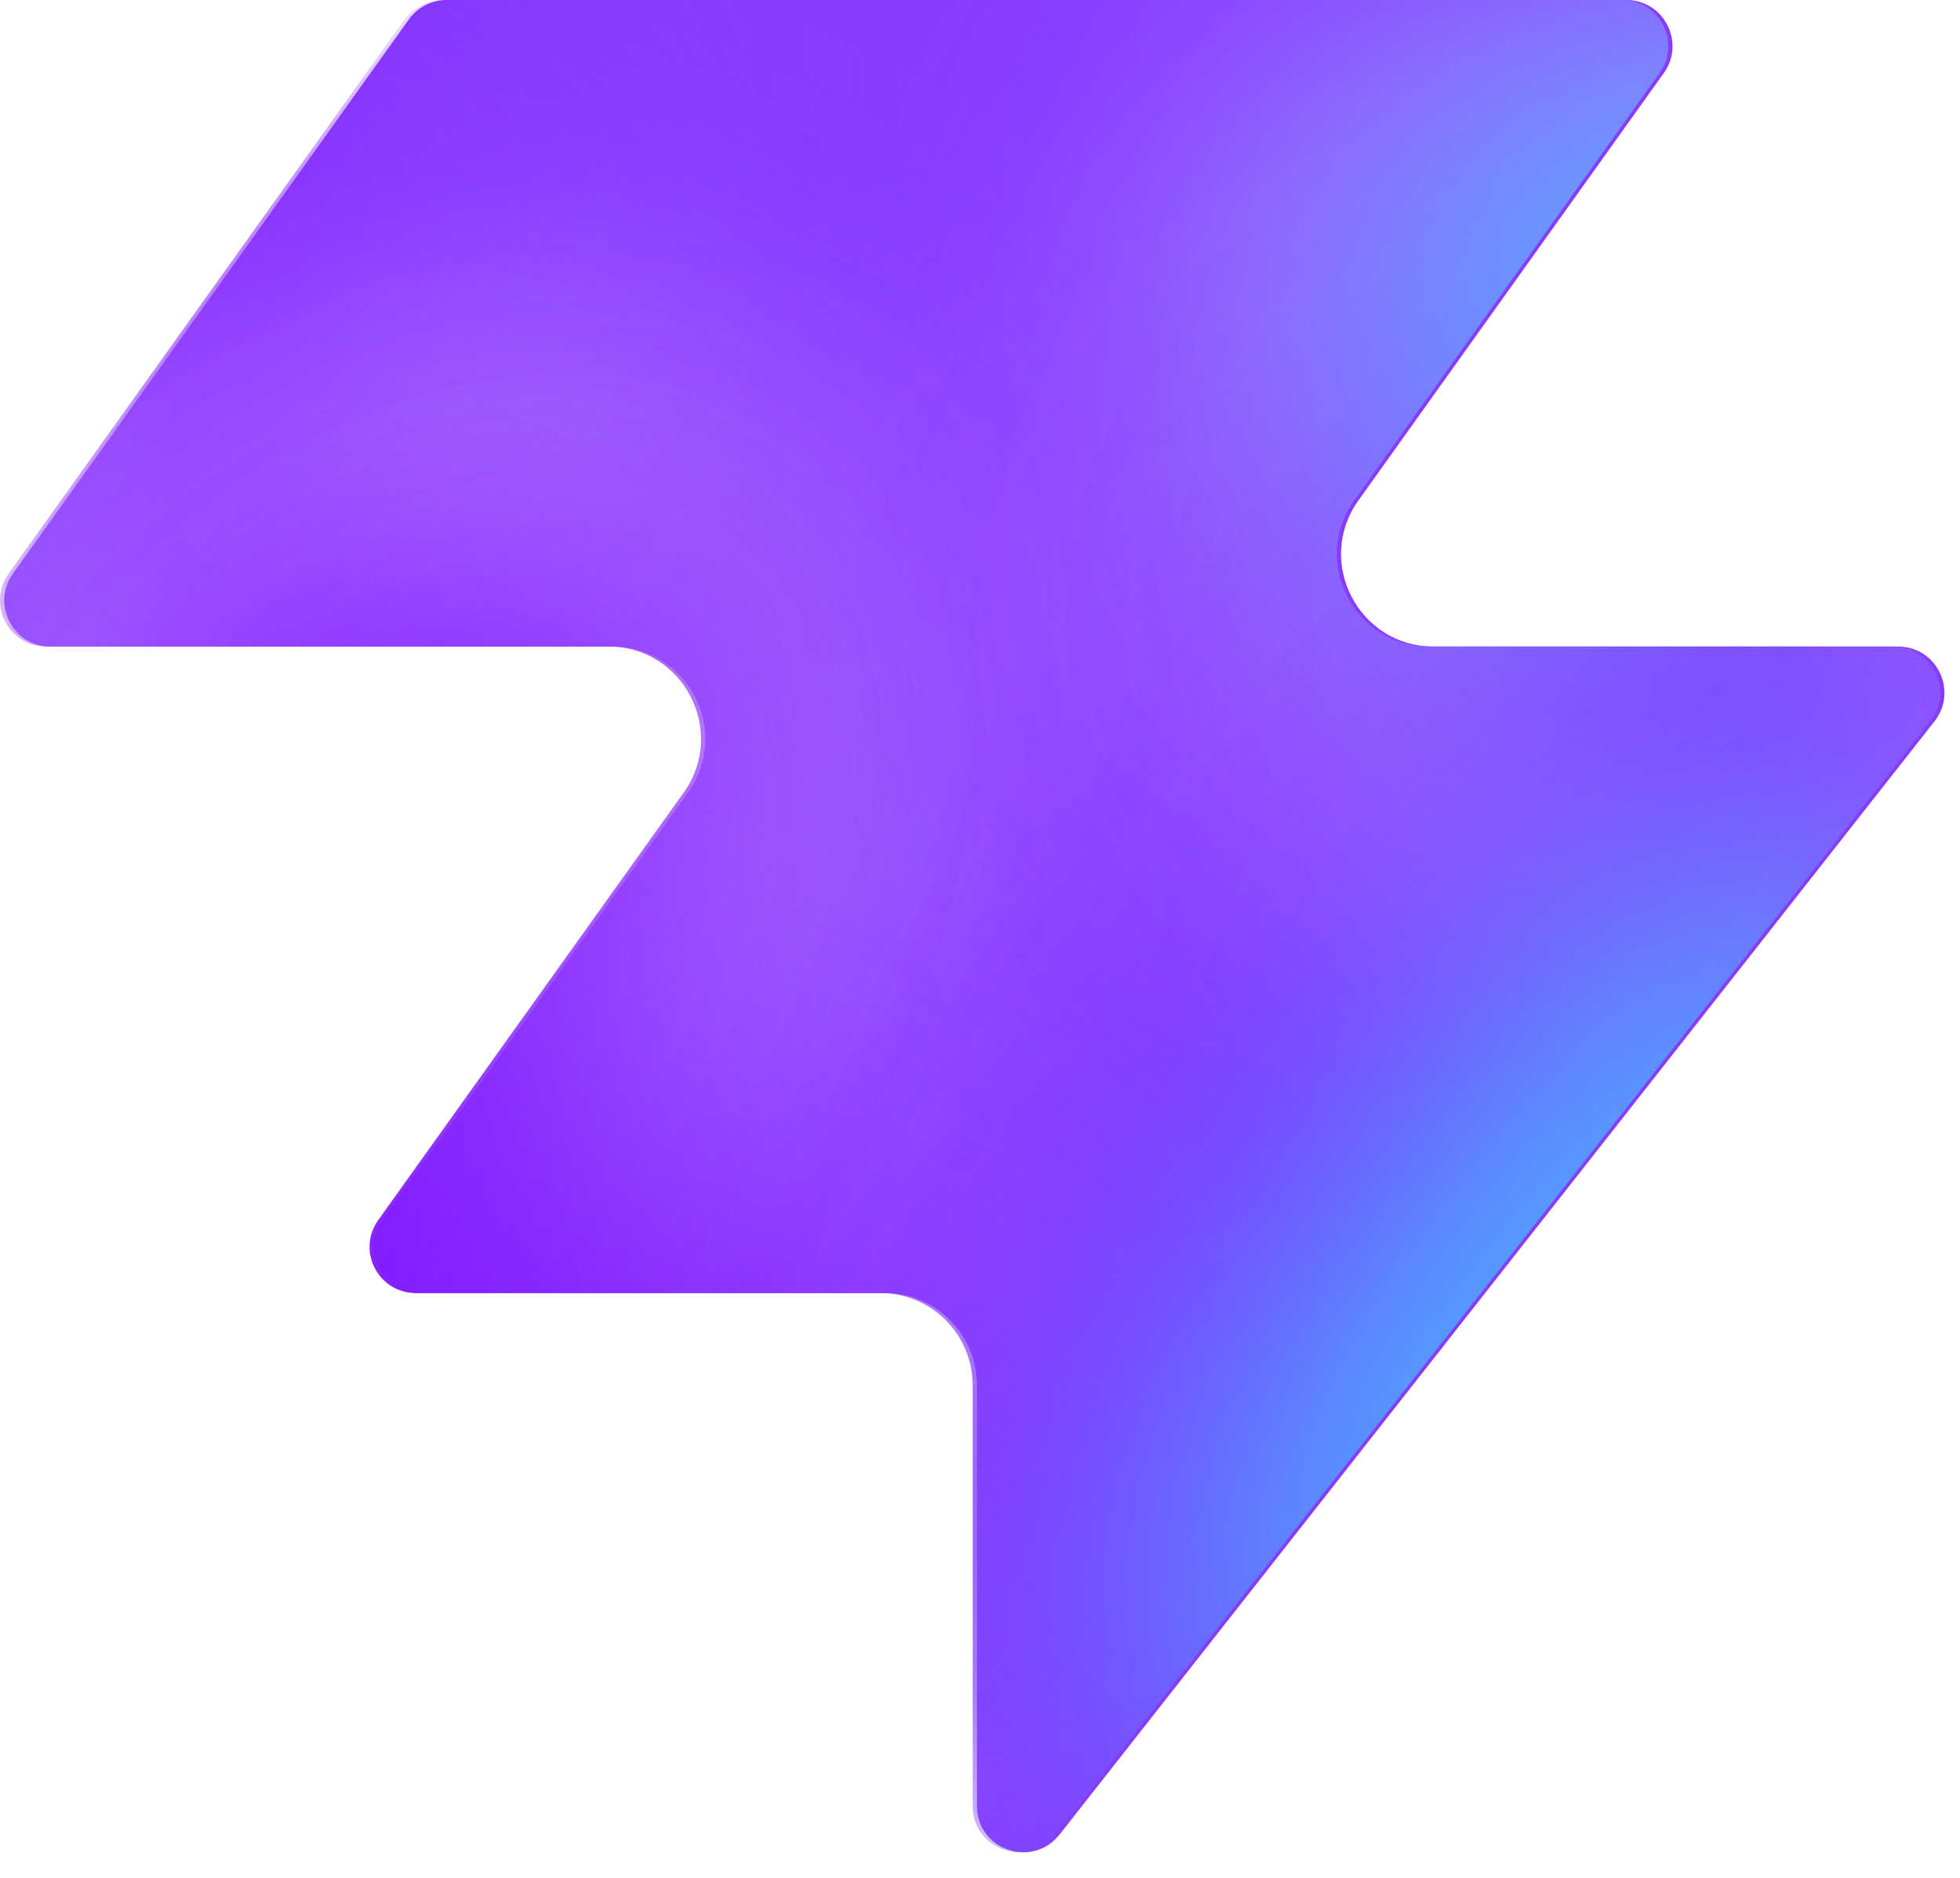
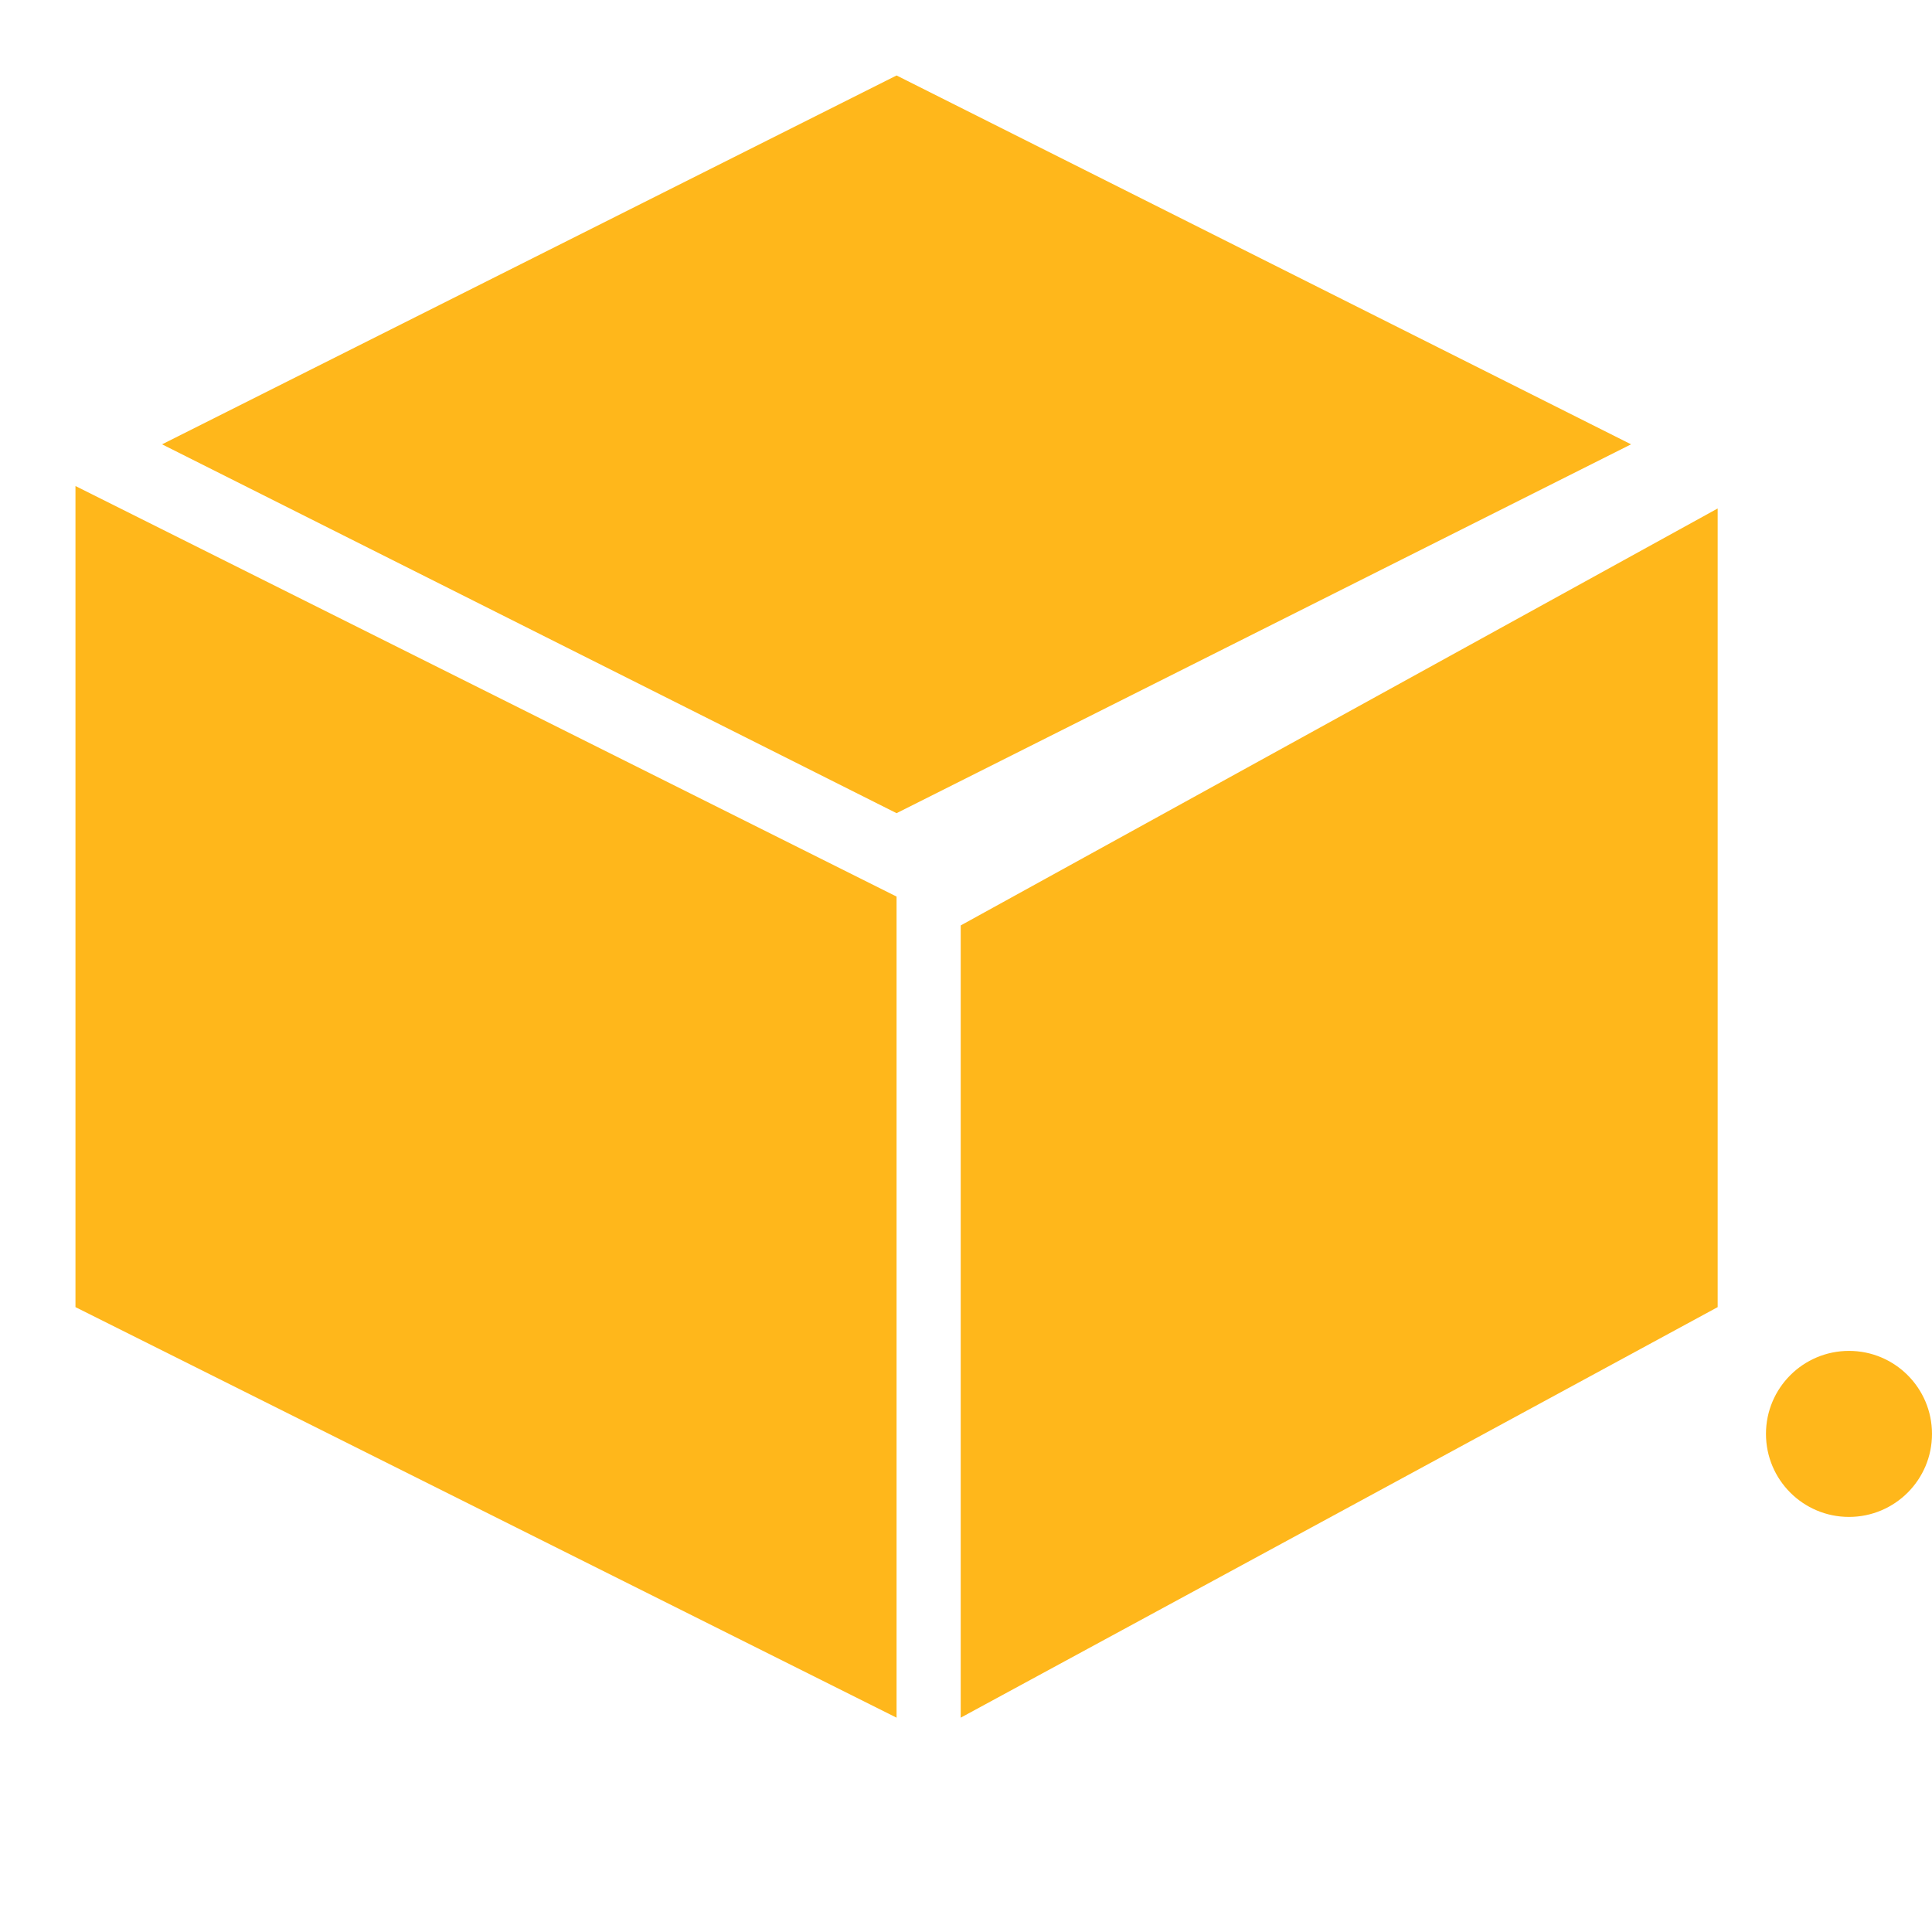
- <svg xmlns="http://www.w3.org/2000/svg" width="48" height="46" fill="none" viewBox="0 0 48 46">
-   <path fill="#863bff" d="M25.946 44.938c-.664.845-2.021.375-2.021-.698V33.937a2.26 2.26 0 0 0-2.262-2.262H10.287c-.92 0-1.456-1.04-.92-1.788l7.48-10.471c1.07-1.497 0-3.578-1.842-3.578H1.237c-.92 0-1.456-1.04-.92-1.788L10.013.474c.214-.297.556-.474.92-.474h28.894c.92 0 1.456 1.04.92 1.788l-7.48 10.471c-1.07 1.498 0 3.579 1.842 3.579h11.377c.943 0 1.473 1.088.89 1.83L25.947 44.94z" style="fill:#863bff;fill:color(display-p3 .525 .23 1);fill-opacity:1" />
-   <mask id="a" width="48" height="46" x="0" y="0" maskUnits="userSpaceOnUse" style="mask-type:alpha">
-     <path fill="#000" d="M25.842 44.938c-.664.844-2.021.375-2.021-.698V33.937a2.26 2.26 0 0 0-2.262-2.262H10.183c-.92 0-1.456-1.04-.92-1.788l7.48-10.471c1.07-1.498 0-3.579-1.842-3.579H1.133c-.92 0-1.456-1.04-.92-1.787L9.91.473c.214-.297.556-.474.92-.474h28.894c.92 0 1.456 1.04.92 1.788l-7.48 10.471c-1.07 1.498 0 3.578 1.842 3.578h11.377c.943 0 1.473 1.088.89 1.832L25.843 44.94z" style="fill:#000;fill-opacity:1" />
-   </mask>
-   <g mask="url(#a)">
-     <g filter="url(#b)">
-       <ellipse cx="5.508" cy="14.704" fill="#ede6ff" rx="5.508" ry="14.704" style="fill:#ede6ff;fill:color(display-p3 .927 .903 1);fill-opacity:1" transform="matrix(.00324 1 1 -.00324 -4.47 31.516)" />
-     </g>
-     <g filter="url(#c)">
-       <ellipse cx="10.399" cy="29.851" fill="#ede6ff" rx="10.399" ry="29.851" style="fill:#ede6ff;fill:color(display-p3 .927 .903 1);fill-opacity:1" transform="matrix(.00324 1 1 -.00324 -39.328 7.883)" />
-     </g>
-     <g filter="url(#d)">
-       <ellipse cx="5.508" cy="30.487" fill="#7e14ff" rx="5.508" ry="30.487" style="fill:#7e14ff;fill:color(display-p3 .492 .077 1);fill-opacity:1" transform="rotate(89.814 -25.913 -14.639)scale(1 -1)" />
-     </g>
-     <g filter="url(#e)">
-       <ellipse cx="5.508" cy="30.599" fill="#7e14ff" rx="5.508" ry="30.599" style="fill:#7e14ff;fill:color(display-p3 .492 .077 1);fill-opacity:1" transform="rotate(89.814 -32.644 -3.334)scale(1 -1)" />
-     </g>
-     <g filter="url(#f)">
-       <ellipse cx="5.508" cy="30.599" fill="#7e14ff" rx="5.508" ry="30.599" style="fill:#7e14ff;fill:color(display-p3 .492 .077 1);fill-opacity:1" transform="matrix(.00324 1 1 -.00324 -34.34 30.47)" />
-     </g>
-     <g filter="url(#g)">
-       <ellipse cx="14.072" cy="22.078" fill="#ede6ff" rx="14.072" ry="22.078" style="fill:#ede6ff;fill:color(display-p3 .927 .903 1);fill-opacity:1" transform="rotate(93.35 24.506 48.493)scale(-1 1)" />
-     </g>
-     <g filter="url(#h)">
-       <ellipse cx="3.47" cy="21.501" fill="#7e14ff" rx="3.47" ry="21.501" style="fill:#7e14ff;fill:color(display-p3 .492 .077 1);fill-opacity:1" transform="rotate(89.009 28.708 47.59)scale(-1 1)" />
-     </g>
-     <g filter="url(#i)">
-       <ellipse cx="3.47" cy="21.501" fill="#7e14ff" rx="3.47" ry="21.501" style="fill:#7e14ff;fill:color(display-p3 .492 .077 1);fill-opacity:1" transform="rotate(89.009 28.708 47.59)scale(-1 1)" />
-     </g>
-     <g filter="url(#j)">
-       <ellipse cx=".387" cy="8.972" fill="#7e14ff" rx="4.407" ry="29.108" style="fill:#7e14ff;fill:color(display-p3 .492 .077 1);fill-opacity:1" transform="rotate(39.51 .387 8.972)" />
-     </g>
-     <g filter="url(#k)">
-       <ellipse cx="47.523" cy="-6.092" fill="#7e14ff" rx="4.407" ry="29.108" style="fill:#7e14ff;fill:color(display-p3 .492 .077 1);fill-opacity:1" transform="rotate(37.892 47.523 -6.092)" />
-     </g>
-     <g filter="url(#l)">
-       <ellipse cx="41.412" cy="6.333" fill="#47bfff" rx="5.971" ry="9.665" style="fill:#47bfff;fill:color(display-p3 .28 .748 1);fill-opacity:1" transform="rotate(37.892 41.412 6.333)" />
-     </g>
-     <g filter="url(#m)">
-       <ellipse cx="-1.879" cy="38.332" fill="#7e14ff" rx="4.407" ry="29.108" style="fill:#7e14ff;fill:color(display-p3 .492 .077 1);fill-opacity:1" transform="rotate(37.892 -1.88 38.332)" />
-     </g>
-     <g filter="url(#n)">
-       <ellipse cx="-1.879" cy="38.332" fill="#7e14ff" rx="4.407" ry="29.108" style="fill:#7e14ff;fill:color(display-p3 .492 .077 1);fill-opacity:1" transform="rotate(37.892 -1.88 38.332)" />
-     </g>
-     <g filter="url(#o)">
-       <ellipse cx="35.651" cy="29.907" fill="#7e14ff" rx="4.407" ry="29.108" style="fill:#7e14ff;fill:color(display-p3 .492 .077 1);fill-opacity:1" transform="rotate(37.892 35.651 29.907)" />
-     </g>
-     <g filter="url(#p)">
-       <ellipse cx="38.418" cy="32.4" fill="#47bfff" rx="5.971" ry="15.297" style="fill:#47bfff;fill:color(display-p3 .28 .748 1);fill-opacity:1" transform="rotate(37.892 38.418 32.4)" />
-     </g>
+ <svg xmlns="http://www.w3.org/2000/svg" viewBox="0 0 512 512">
+   <g transform="translate(20, 20) scale(0.85)">
+     <path fill="#ffb71b" d="M0 128L256 256V512L0 384Z" />
+     <path fill="#ffb71b" d="M256 230L485 115L256 0L27 115Z" />
+     <path fill="#ffb71b" d="M276 265V512L512 384V135Z" />
  </g>
-   <defs>
-     <filter id="b" width="60.045" height="41.654" x="-19.77" y="16.149" color-interpolation-filters="sRGB" filterUnits="userSpaceOnUse">
-       <feFlood flood-opacity="0" result="BackgroundImageFix" />
-       <feBlend in="SourceGraphic" in2="BackgroundImageFix" result="shape" />
-       <feGaussianBlur result="effect1_foregroundBlur_2002_17158" stdDeviation="7.659" />
-     </filter>
-     <filter id="c" width="90.34" height="51.437" x="-54.613" y="-7.533" color-interpolation-filters="sRGB" filterUnits="userSpaceOnUse">
-       <feFlood flood-opacity="0" result="BackgroundImageFix" />
-       <feBlend in="SourceGraphic" in2="BackgroundImageFix" result="shape" />
-       <feGaussianBlur result="effect1_foregroundBlur_2002_17158" stdDeviation="7.659" />
-     </filter>
-     <filter id="d" width="79.355" height="29.4" x="-49.64" y="2.03" color-interpolation-filters="sRGB" filterUnits="userSpaceOnUse">
-       <feFlood flood-opacity="0" result="BackgroundImageFix" />
-       <feBlend in="SourceGraphic" in2="BackgroundImageFix" result="shape" />
-       <feGaussianBlur result="effect1_foregroundBlur_2002_17158" stdDeviation="4.596" />
-     </filter>
-     <filter id="e" width="79.579" height="29.4" x="-45.045" y="20.029" color-interpolation-filters="sRGB" filterUnits="userSpaceOnUse">
-       <feFlood flood-opacity="0" result="BackgroundImageFix" />
-       <feBlend in="SourceGraphic" in2="BackgroundImageFix" result="shape" />
-       <feGaussianBlur result="effect1_foregroundBlur_2002_17158" stdDeviation="4.596" />
-     </filter>
-     <filter id="f" width="79.579" height="29.4" x="-43.513" y="21.178" color-interpolation-filters="sRGB" filterUnits="userSpaceOnUse">
-       <feFlood flood-opacity="0" result="BackgroundImageFix" />
-       <feBlend in="SourceGraphic" in2="BackgroundImageFix" result="shape" />
-       <feGaussianBlur result="effect1_foregroundBlur_2002_17158" stdDeviation="4.596" />
-     </filter>
-     <filter id="g" width="74.749" height="58.852" x="15.756" y="-17.901" color-interpolation-filters="sRGB" filterUnits="userSpaceOnUse">
-       <feFlood flood-opacity="0" result="BackgroundImageFix" />
-       <feBlend in="SourceGraphic" in2="BackgroundImageFix" result="shape" />
-       <feGaussianBlur result="effect1_foregroundBlur_2002_17158" stdDeviation="7.659" />
-     </filter>
-     <filter id="h" width="61.377" height="25.362" x="23.548" y="2.284" color-interpolation-filters="sRGB" filterUnits="userSpaceOnUse">
-       <feFlood flood-opacity="0" result="BackgroundImageFix" />
-       <feBlend in="SourceGraphic" in2="BackgroundImageFix" result="shape" />
-       <feGaussianBlur result="effect1_foregroundBlur_2002_17158" stdDeviation="4.596" />
-     </filter>
-     <filter id="i" width="61.377" height="25.362" x="23.548" y="2.284" color-interpolation-filters="sRGB" filterUnits="userSpaceOnUse">
-       <feFlood flood-opacity="0" result="BackgroundImageFix" />
-       <feBlend in="SourceGraphic" in2="BackgroundImageFix" result="shape" />
-       <feGaussianBlur result="effect1_foregroundBlur_2002_17158" stdDeviation="4.596" />
-     </filter>
-     <filter id="j" width="56.045" height="63.649" x="-27.636" y="-22.853" color-interpolation-filters="sRGB" filterUnits="userSpaceOnUse">
-       <feFlood flood-opacity="0" result="BackgroundImageFix" />
-       <feBlend in="SourceGraphic" in2="BackgroundImageFix" result="shape" />
-       <feGaussianBlur result="effect1_foregroundBlur_2002_17158" stdDeviation="4.596" />
-     </filter>
-     <filter id="k" width="54.814" height="64.646" x="20.116" y="-38.415" color-interpolation-filters="sRGB" filterUnits="userSpaceOnUse">
-       <feFlood flood-opacity="0" result="BackgroundImageFix" />
-       <feBlend in="SourceGraphic" in2="BackgroundImageFix" result="shape" />
-       <feGaussianBlur result="effect1_foregroundBlur_2002_17158" stdDeviation="4.596" />
-     </filter>
-     <filter id="l" width="33.541" height="35.313" x="24.641" y="-11.323" color-interpolation-filters="sRGB" filterUnits="userSpaceOnUse">
-       <feFlood flood-opacity="0" result="BackgroundImageFix" />
-       <feBlend in="SourceGraphic" in2="BackgroundImageFix" result="shape" />
-       <feGaussianBlur result="effect1_foregroundBlur_2002_17158" stdDeviation="4.596" />
-     </filter>
-     <filter id="m" width="54.814" height="64.646" x="-29.286" y="6.009" color-interpolation-filters="sRGB" filterUnits="userSpaceOnUse">
-       <feFlood flood-opacity="0" result="BackgroundImageFix" />
-       <feBlend in="SourceGraphic" in2="BackgroundImageFix" result="shape" />
-       <feGaussianBlur result="effect1_foregroundBlur_2002_17158" stdDeviation="4.596" />
-     </filter>
-     <filter id="n" width="54.814" height="64.646" x="-29.286" y="6.009" color-interpolation-filters="sRGB" filterUnits="userSpaceOnUse">
-       <feFlood flood-opacity="0" result="BackgroundImageFix" />
-       <feBlend in="SourceGraphic" in2="BackgroundImageFix" result="shape" />
-       <feGaussianBlur result="effect1_foregroundBlur_2002_17158" stdDeviation="4.596" />
-     </filter>
-     <filter id="o" width="54.814" height="64.646" x="8.244" y="-2.416" color-interpolation-filters="sRGB" filterUnits="userSpaceOnUse">
-       <feFlood flood-opacity="0" result="BackgroundImageFix" />
-       <feBlend in="SourceGraphic" in2="BackgroundImageFix" result="shape" />
-       <feGaussianBlur result="effect1_foregroundBlur_2002_17158" stdDeviation="4.596" />
-     </filter>
-     <filter id="p" width="39.409" height="43.623" x="18.713" y="10.588" color-interpolation-filters="sRGB" filterUnits="userSpaceOnUse">
-       <feFlood flood-opacity="0" result="BackgroundImageFix" />
-       <feBlend in="SourceGraphic" in2="BackgroundImageFix" result="shape" />
-       <feGaussianBlur result="effect1_foregroundBlur_2002_17158" stdDeviation="4.596" />
-     </filter>
-   </defs>
+   <circle cx="490" cy="380" r="22" fill="#ffb71b" />
</svg>
